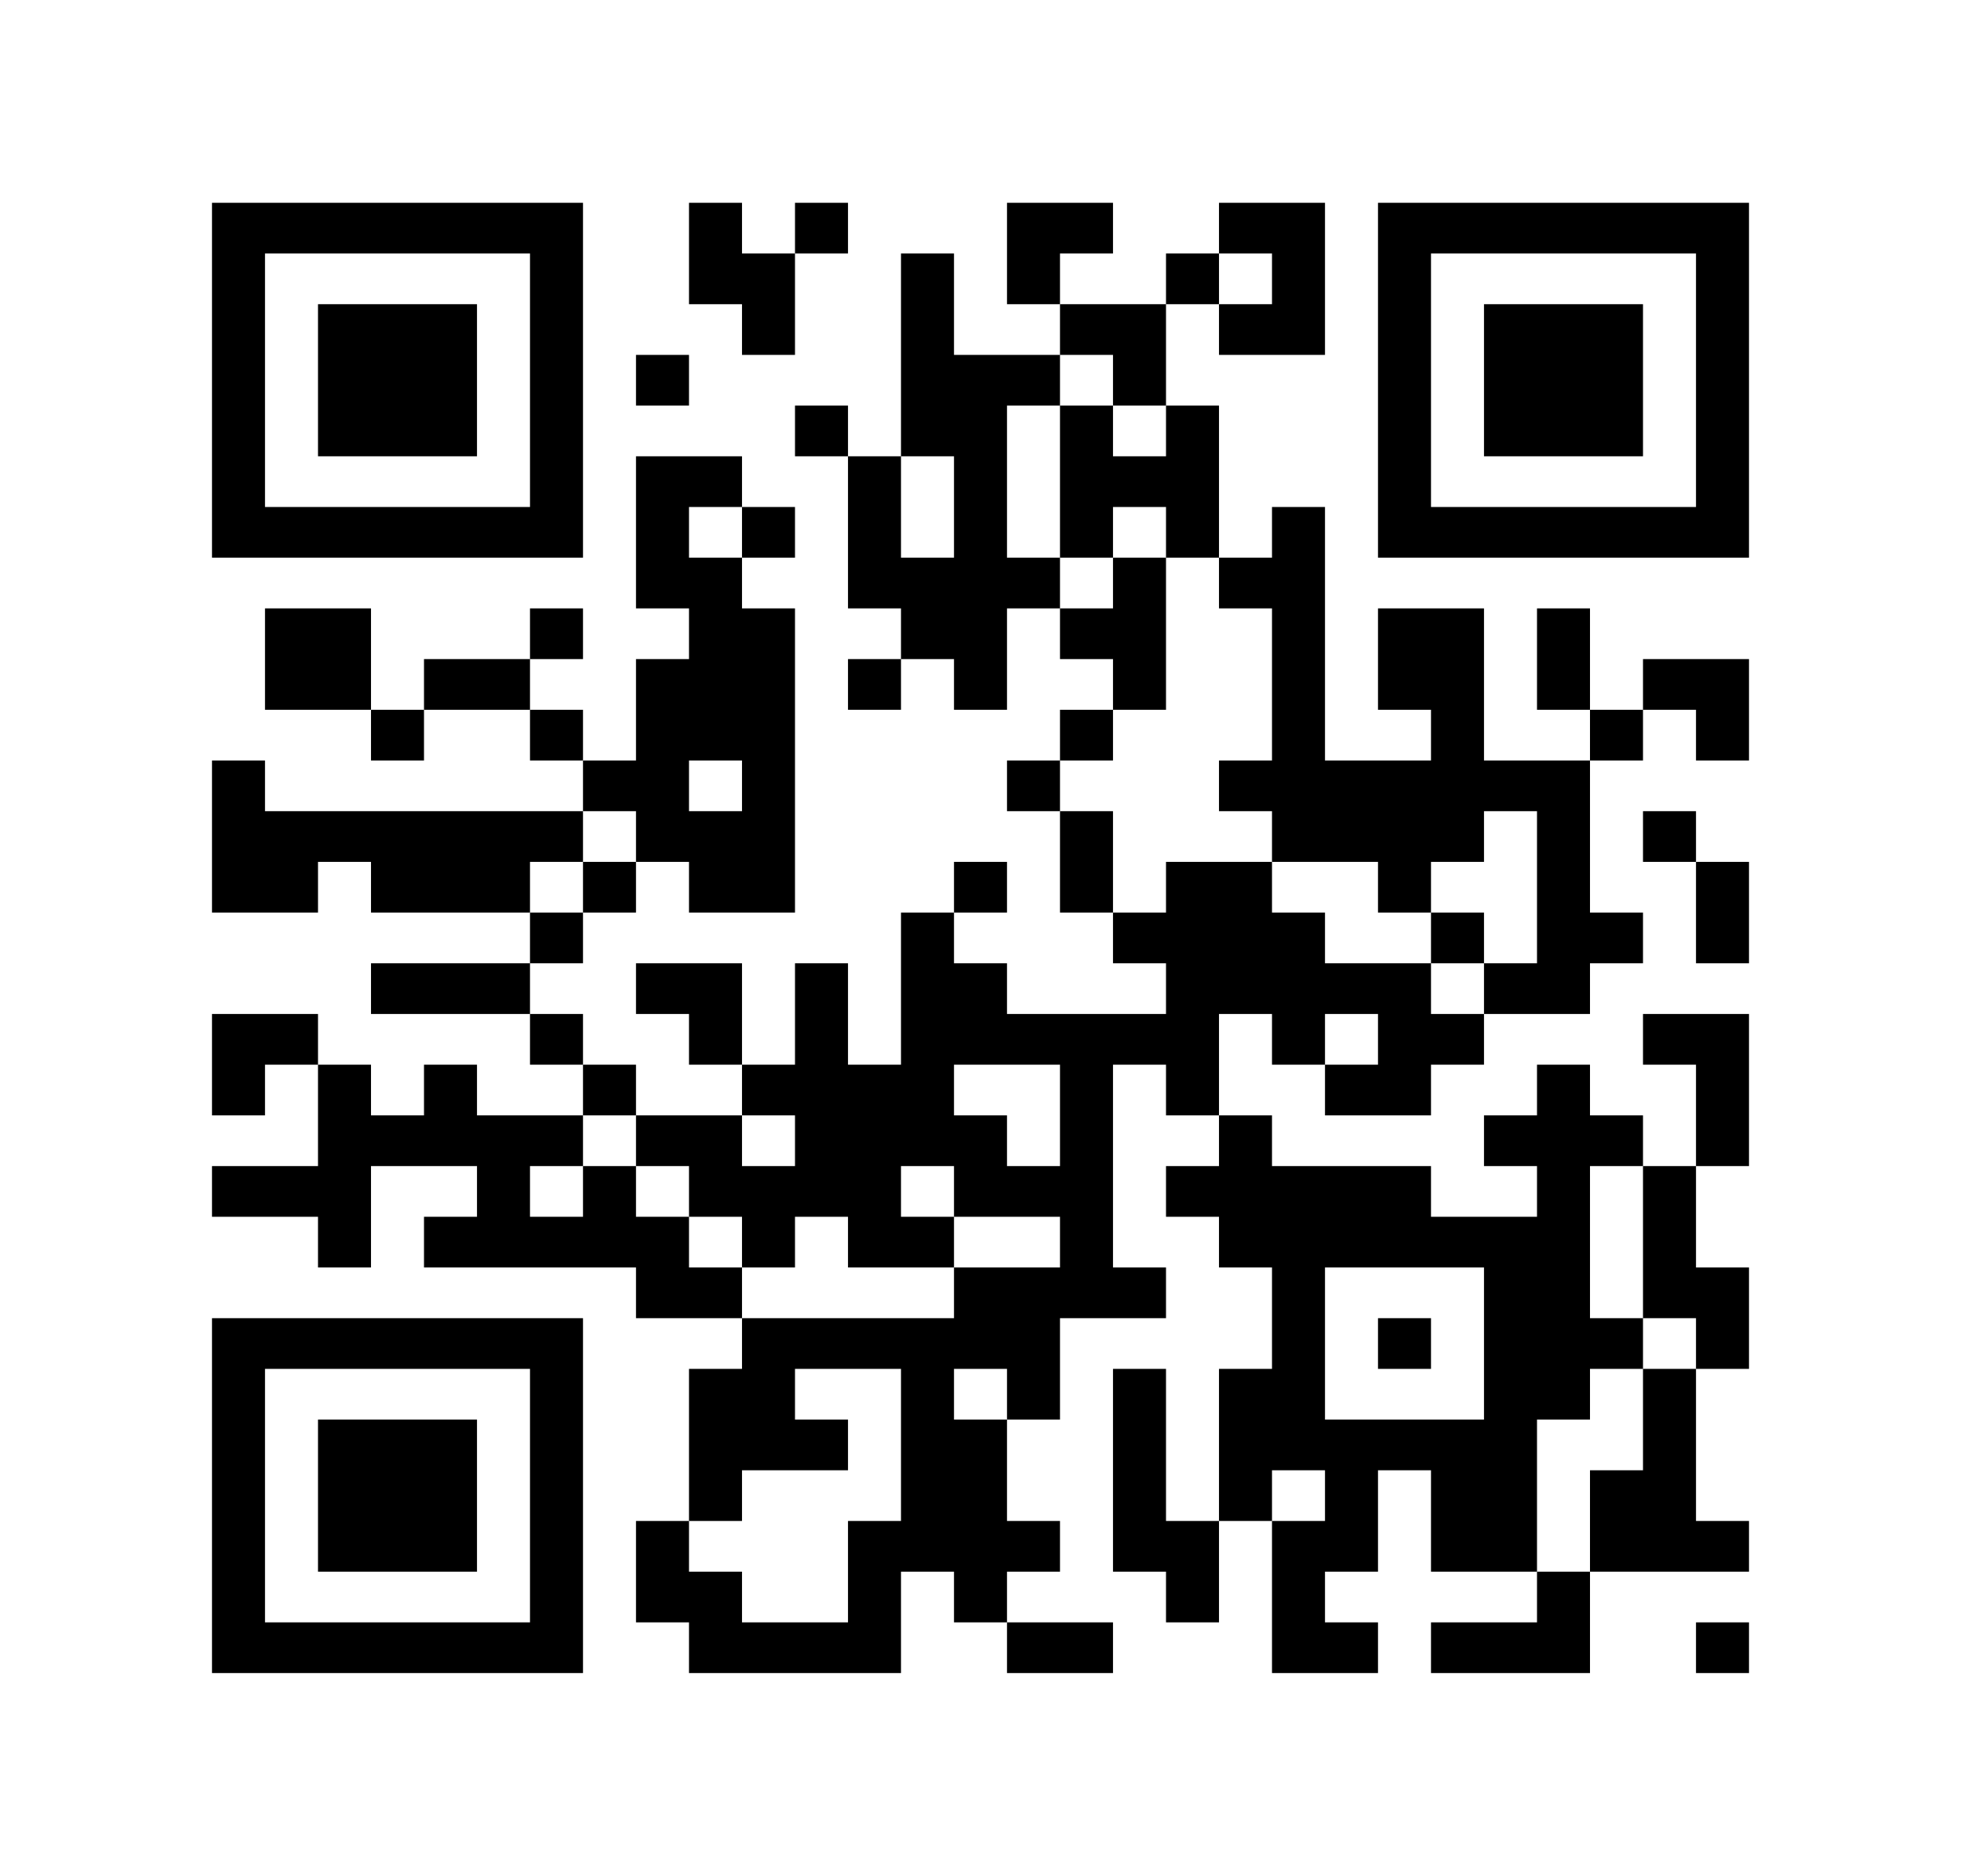
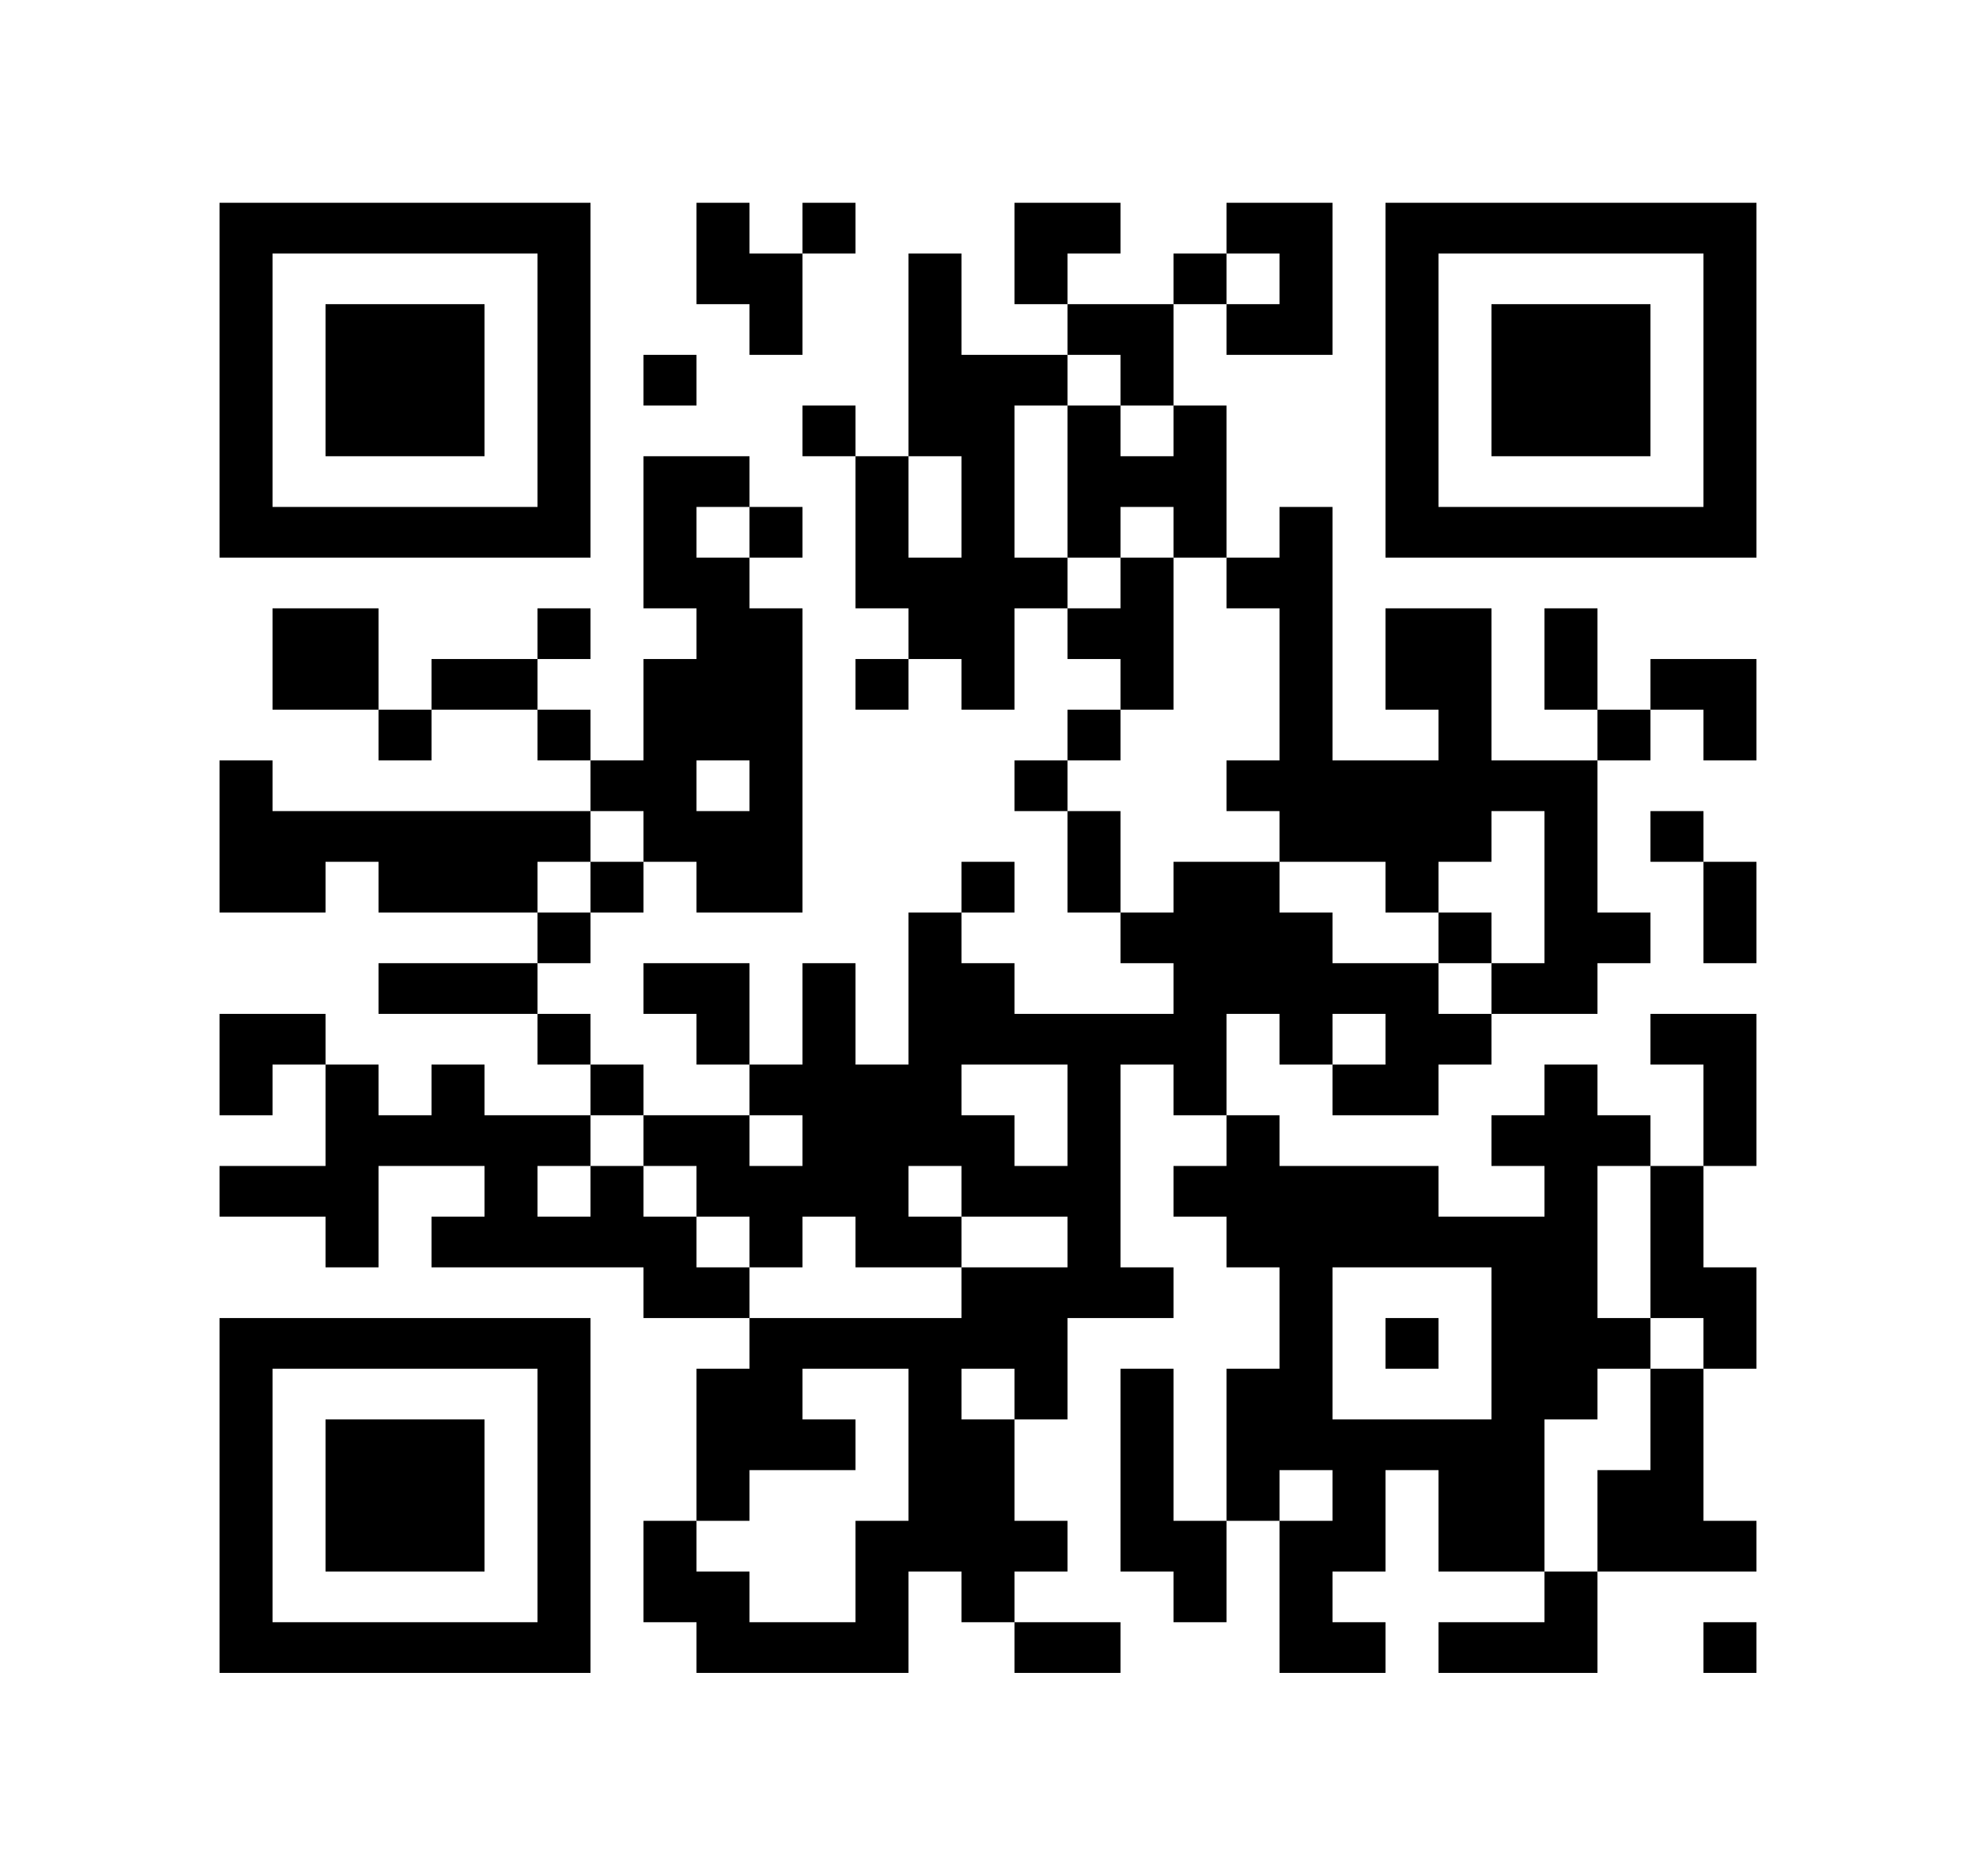
- <svg xmlns="http://www.w3.org/2000/svg" width="208" height="199" viewBox="0 0 208 199" fill="none">
+ <svg xmlns="http://www.w3.org/2000/svg" width="178" height="169" viewBox="0 0 208 199" fill="none">
  <path d="M22.486 158.662V139.838H61.838V177.486H22.486V158.662ZM56.216 158.662V145.216H28.108V172.108H56.216V158.662ZM33.73 158.662V150.595H50.594V166.73H33.73V158.662ZM73.081 174.797V172.108H67.459V161.351H73.081V145.216H78.703V139.838H67.459V134.459H44.973V129.081H50.594V123.703H39.351V134.459H33.73V129.081H22.486V123.703H33.73V112.946H28.108V118.324H22.486V107.567H33.73V112.946H39.351V118.324H44.973V112.946H50.594V118.324H61.838V112.946H56.216V107.567H39.351V102.189H56.216V96.811H39.351V91.432H33.73V96.811H22.486V80.676H28.108V86.054H61.838V80.676H56.216V75.297H44.973V80.676H39.351V75.297H28.108V64.54H39.351V75.297H44.973V69.919H56.216V64.54H61.838V69.919H56.216V75.297H61.838V80.676H67.459V69.919H73.081V64.54H67.459V48.405H78.703V53.784H84.324V59.162H78.703V64.54H84.324V96.811H73.081V91.432H67.459V96.811H61.838V102.189H56.216V107.567H61.838V112.946H67.459V118.324H78.703V112.946H73.081V107.567H67.459V102.189H78.703V112.946H84.324V102.189H89.946V112.946H95.567V96.811H101.189V91.432H106.811V96.811H101.189V102.189H106.811V107.567H123.676V102.189H118.054V96.811H112.432V86.054H106.811V80.676H112.432V75.297H118.054V69.919H112.432V64.54H106.811V75.297H101.189V69.919H95.567V75.297H89.946V69.919H95.567V64.54H89.946V48.405H84.324V43.027H89.946V48.405H95.567V26.892H101.189V37.649H112.432V32.27H106.811V21.513H118.054V26.892H112.432V32.27H123.676V26.892H129.297V21.513H140.54V37.649H129.297V32.27H123.676V43.027H129.297V59.162H134.919V53.784H140.54V80.676H151.784V75.297H146.162V64.54H157.405V80.676H168.648V75.297H163.027V64.54H168.648V75.297H174.27V69.919H185.513V80.676H179.892V75.297H174.27V80.676H168.648V96.811H174.27V102.189H168.648V107.567H157.405V112.946H151.784V118.324H140.54V112.946H134.919V107.567H129.297V118.324H134.919V123.703H151.784V129.081H163.027V123.703H157.405V118.324H163.027V112.946H168.648V118.324H174.27V123.703H179.892V112.946H174.27V107.567H185.513V123.703H179.892V134.459H185.513V145.216H179.892V161.351H185.513V166.73H168.648V177.486H151.784V172.108H163.027V166.73H151.784V155.973H146.162V166.73H140.54V172.108H146.162V177.486H134.919V161.351H129.297V172.108H123.676V166.73H118.054V145.216H123.676V161.351H129.297V145.216H134.919V134.459H129.297V129.081H123.676V123.703H129.297V118.324H123.676V112.946H118.054V134.459H123.676V139.838H112.432V150.595H106.811V161.351H112.432V166.73H106.811V172.108H118.054V177.486H106.811V172.108H101.189V166.73H95.567V177.486H73.081V174.797ZM89.946 166.73V161.351H95.567V145.216H84.324V150.595H89.946V155.973H78.703V161.351H73.081V166.73H78.703V172.108H89.946V166.73ZM168.648 161.351V155.973H174.27V145.216H179.892V139.838H174.27V123.703H168.648V139.838H174.27V145.216H168.648V150.595H163.027V166.73H168.648V161.351ZM140.54 158.662V155.973H134.919V161.351H140.54V158.662ZM106.811 147.905V145.216H101.189V150.595H106.811V147.905ZM157.405 142.527V134.459H140.54V150.595H157.405V142.527ZM146.162 142.527V139.838H151.784V145.216H146.162V142.527ZM101.189 137.149V134.459H112.432V129.081H101.189V123.703H95.567V129.081H101.189V134.459H89.946V129.081H84.324V134.459H78.703V129.081H73.081V123.703H67.459V118.324H61.838V123.703H56.216V129.081H61.838V123.703H67.459V129.081H73.081V134.459H78.703V139.838H101.189V137.149ZM84.324 121.013V118.324H78.703V123.703H84.324V121.013ZM112.432 118.324V112.946H101.189V118.324H106.811V123.703H112.432V118.324ZM146.162 110.257V107.567H140.54V112.946H146.162V110.257ZM157.405 104.878V102.189H163.027V86.054H157.405V91.432H151.784V96.811H146.162V91.432H134.919V86.054H129.297V80.676H134.919V64.54H129.297V59.162H123.676V53.784H118.054V59.162H112.432V43.027H118.054V48.405H123.676V43.027H118.054V37.649H112.432V43.027H106.811V59.162H112.432V64.54H118.054V59.162H123.676V75.297H118.054V80.676H112.432V86.054H118.054V96.811H123.676V91.432H134.919V96.811H140.54V102.189H151.784V107.567H157.405V104.878ZM151.784 99.5V96.811H157.405V102.189H151.784V99.5ZM61.838 94.121V91.432H67.459V86.054H61.838V91.432H56.216V96.811H61.838V94.121ZM78.703 83.365V80.676H73.081V86.054H78.703V83.365ZM78.703 56.473V53.784H73.081V59.162H78.703V56.473ZM101.189 53.784V48.405H95.567V59.162H101.189V53.784ZM134.919 29.581V26.892H129.297V32.27H134.919V29.581ZM179.892 174.797V172.108H185.513V177.486H179.892V174.797ZM179.892 96.811V91.432H174.27V86.054H179.892V91.432H185.513V102.189H179.892V96.811ZM22.486 40.338V21.513H61.838V59.162H22.486V40.338ZM56.216 40.338V26.892H28.108V53.784H56.216V40.338ZM33.73 40.338V32.27H50.594V48.405H33.73V40.338ZM146.162 40.338V21.513H185.513V59.162H146.162V40.338ZM179.892 40.338V26.892H151.784V53.784H179.892V40.338ZM157.405 40.338V32.27H174.27V48.405H157.405V40.338ZM67.459 40.338V37.649H73.081V43.027H67.459V40.338ZM78.703 34.959V32.27H73.081V21.513H78.703V26.892H84.324V21.513H89.946V26.892H84.324V37.649H78.703V34.959Z" fill="black" />
</svg>
